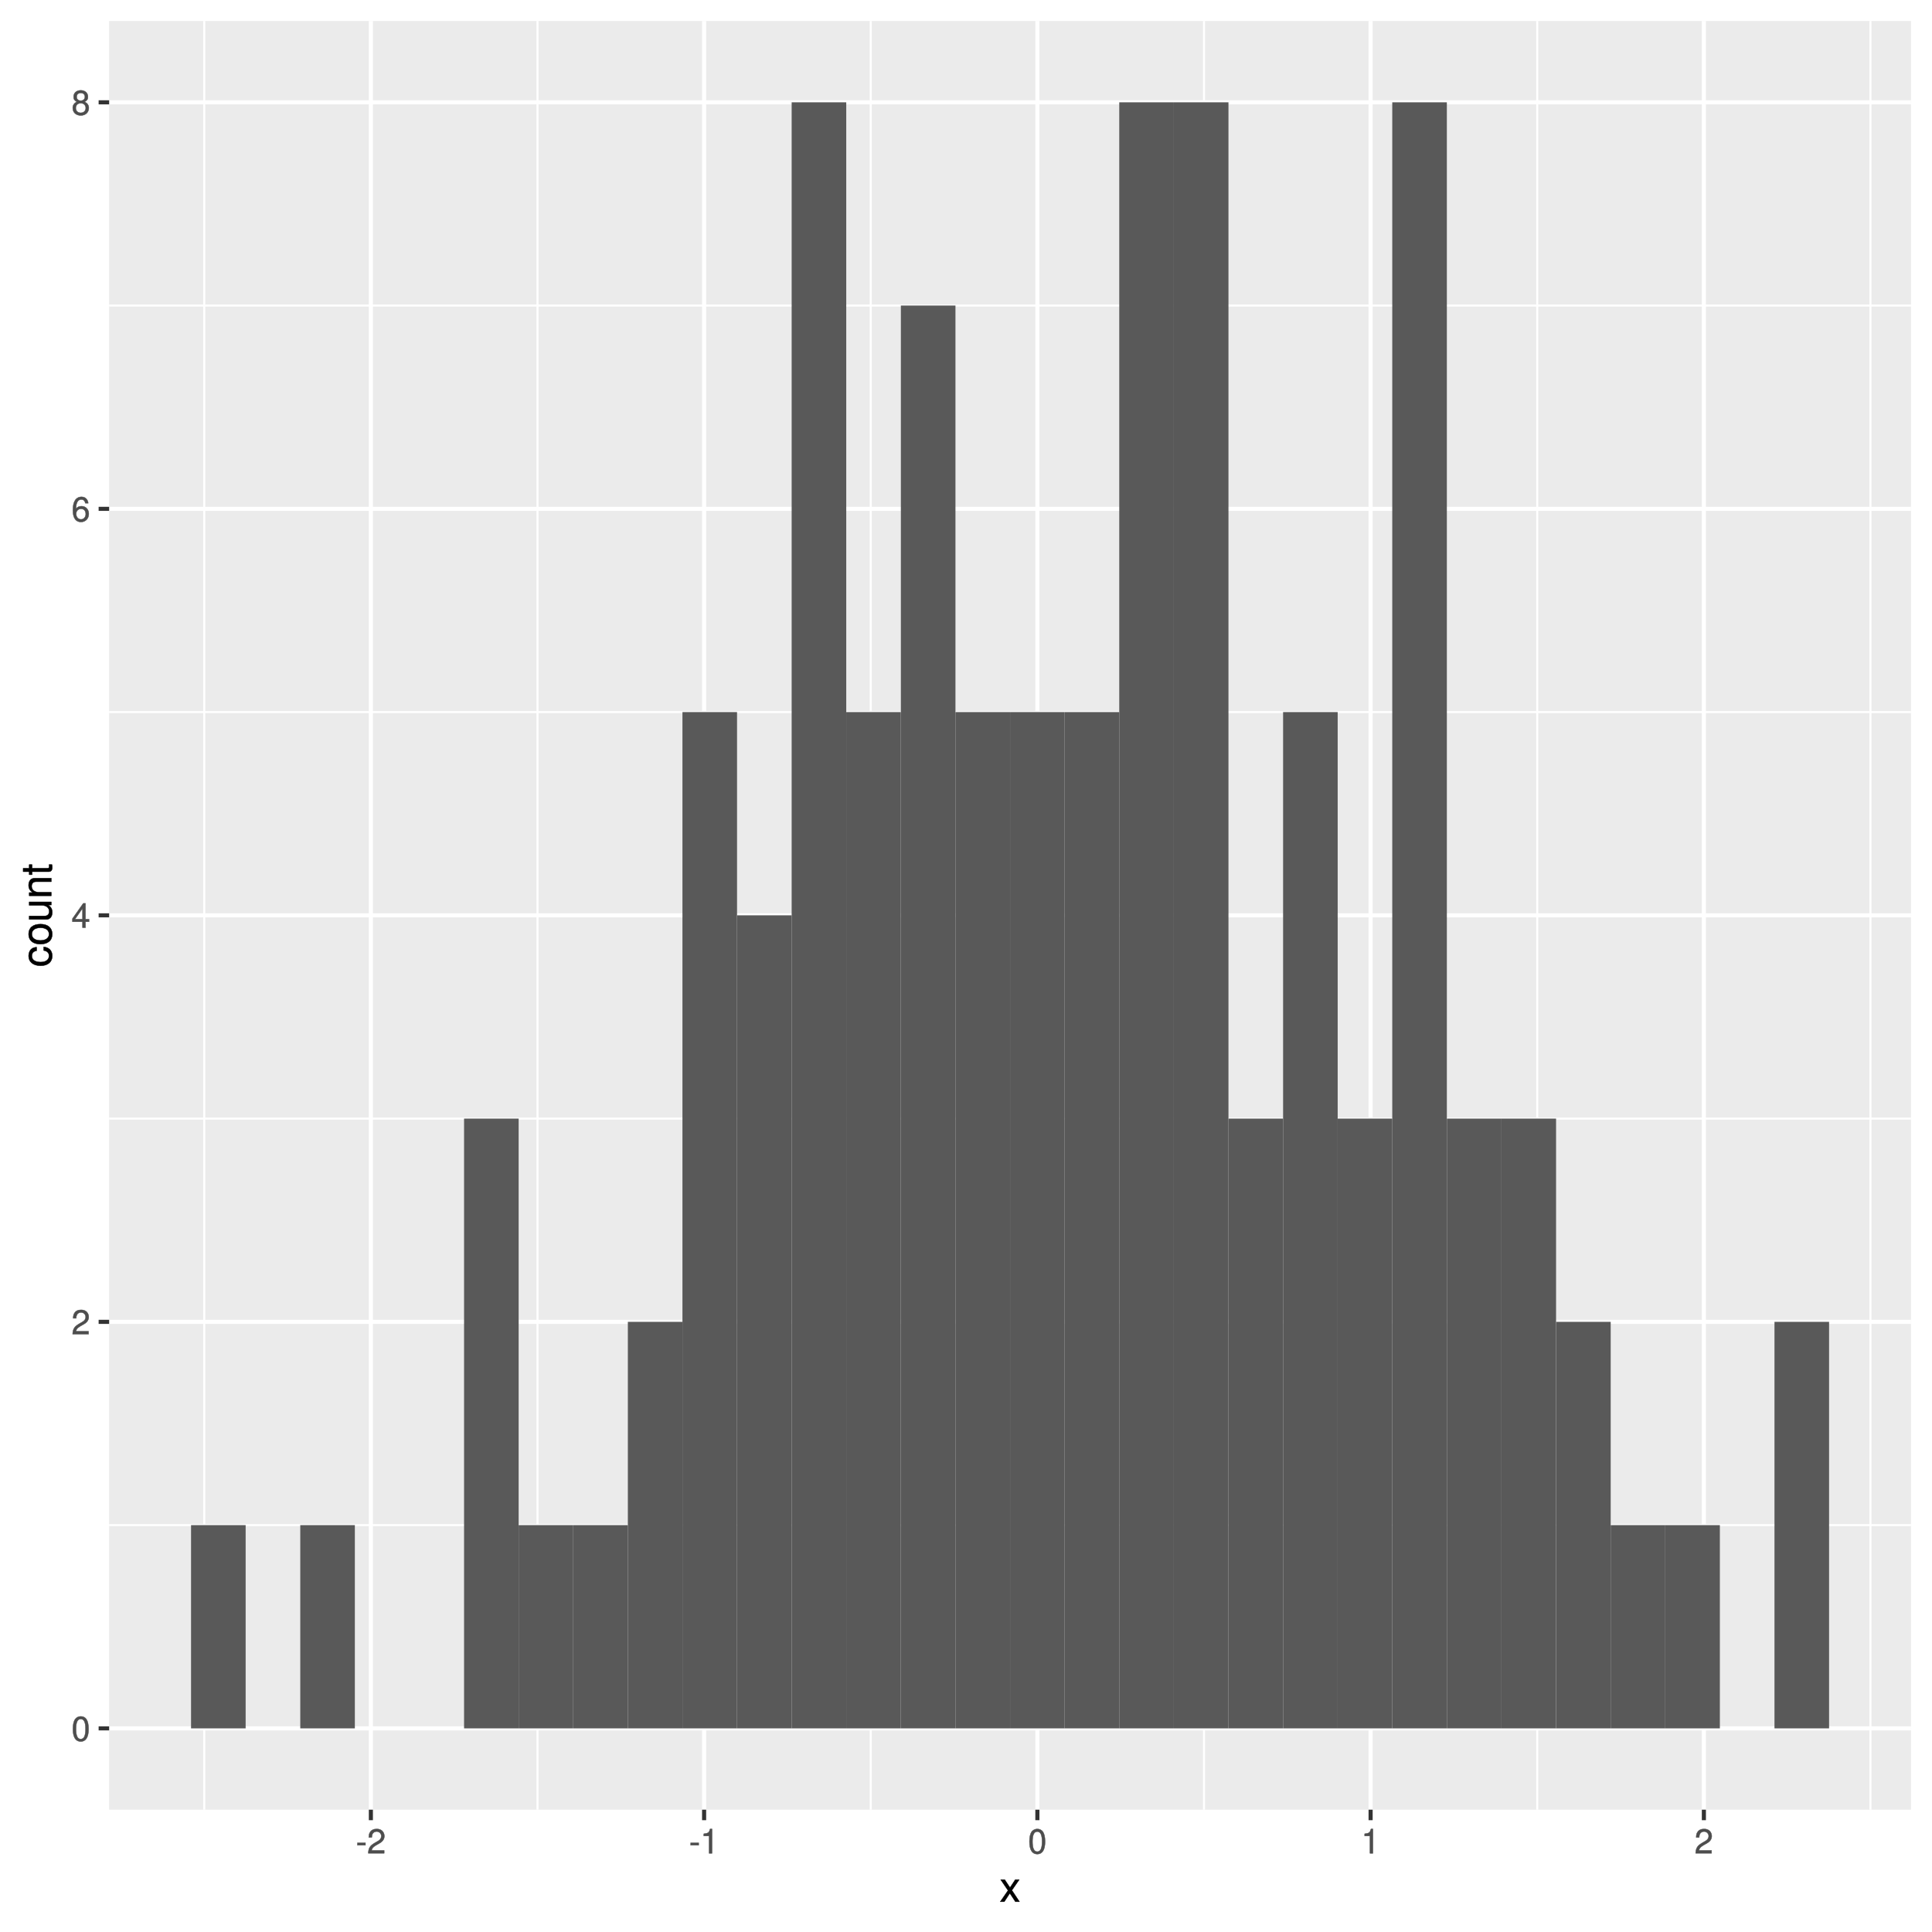
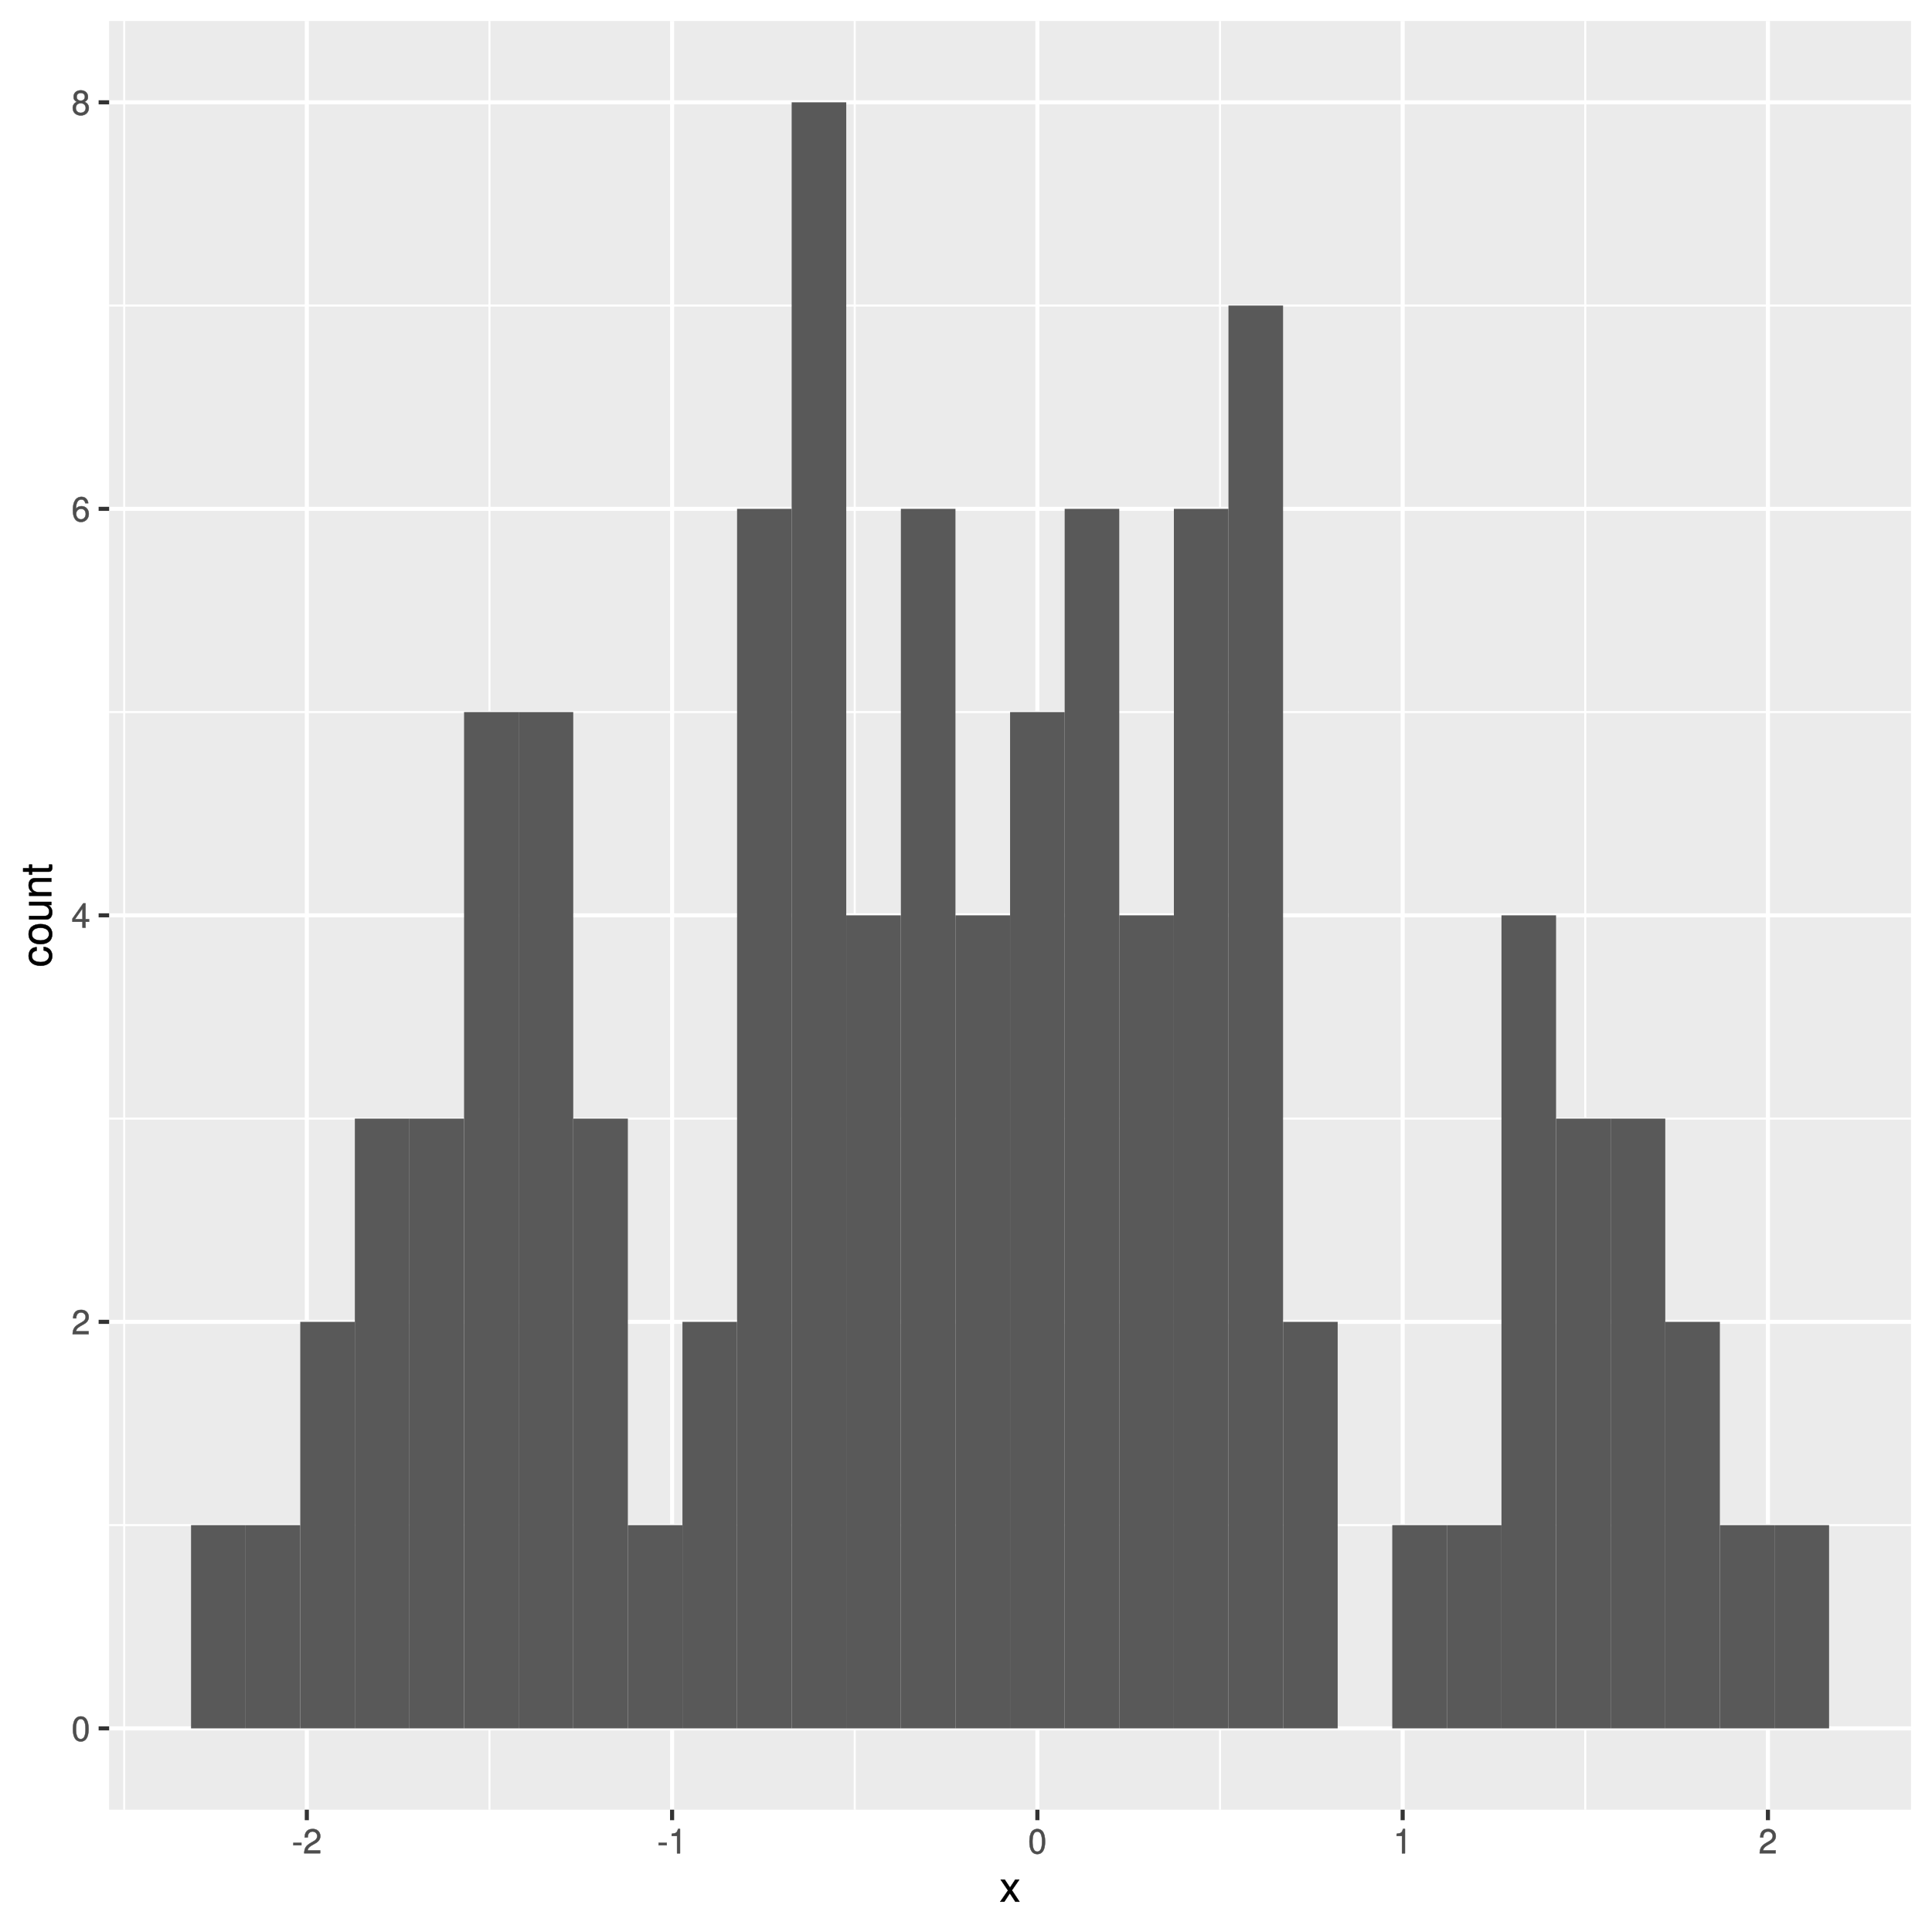
<svg xmlns="http://www.w3.org/2000/svg" width="504px" height="504px" viewBox="0 0 504 504" version="1.1">
  <g transform="translate(0, 504) scale(1, -1)">
    <g id="gridSVG" fill="none" stroke="rgb(0,0,0)" stroke-dasharray="none" stroke-width="0.75" font-size="12" font-family="Helvetica, Arial, FreeSans, Liberation Sans, Nimbus Sans L, sans-serif" opacity="1" stroke-linecap="round" stroke-linejoin="round" stroke-miterlimit="10" stroke-opacity="1" fill-opacity="0" font-weight="normal" font-style="normal">
      <g id="layout.1">
        <g id="layout.2">
          <defs>
            <clipPath id="layout::background.1-9-12-1.1.clipPath">
              <rect x="0" y="0" width="504" height="504" fill="none" stroke="none" />
            </clipPath>
          </defs>
          <g id="layout::background.1-9-12-1.1" clip-path="url(#layout::background.1-9-12-1.1.clipPath)">
            <g id="background.1-9-12-1.1">
              <g id="plot.background..rect.76.1">
                <rect id="plot.background..rect.76.1.1" x="0" y="0" width="504" height="504" transform="" stroke-width="1.07" stroke="rgb(255,255,255)" fill="rgb(255,255,255)" stroke-dasharray="none" stroke-opacity="1" fill-opacity="1" />
              </g>
            </g>
          </g>
          <defs>
            <clipPath id="layout::panel.7-5-7-5.1.clipPath">
              <rect x="28.47" y="31.91" width="470.05" height="466.61" fill="none" stroke="none" />
            </clipPath>
          </defs>
          <g id="layout::panel.7-5-7-5.1" clip-path="url(#layout::panel.7-5-7-5.1.clipPath)">
            <g id="panel.7-5-7-5.1">
              <g id="panel-1.gTree.56.1">
                <g id="grill.gTree.54.1">
                  <g id="panel.background..rect.45.1">
                    <rect id="panel.background..rect.45.1.1" x="28.47" y="31.91" width="470.05" height="466.61" transform="" stroke-width="1.07" stroke="none" fill="rgb(235,235,235)" stroke-dasharray="none" stroke-opacity="0" fill-opacity="1" />
                  </g>
                  <g id="panel.grid.minor.y..polyline.47.1">
                    <polyline id="panel.grid.minor.y..polyline.47.1.1" points="28.47,106.14 498.52,106.14" stroke="rgb(255,255,255)" fill="none" stroke-width="0.53" stroke-dasharray="none" stroke-linecap="butt" stroke-opacity="1" fill-opacity="1" />
                    <polyline id="panel.grid.minor.y..polyline.47.1.2" points="28.47,212.19 498.52,212.19" stroke="rgb(255,255,255)" fill="none" stroke-width="0.53" stroke-dasharray="none" stroke-linecap="butt" stroke-opacity="1" fill-opacity="1" />
                    <polyline id="panel.grid.minor.y..polyline.47.1.3" points="28.47,318.24 498.52,318.24" stroke="rgb(255,255,255)" fill="none" stroke-width="0.53" stroke-dasharray="none" stroke-linecap="butt" stroke-opacity="1" fill-opacity="1" />
                    <polyline id="panel.grid.minor.y..polyline.47.1.4" points="28.47,424.29 498.52,424.29" stroke="rgb(255,255,255)" fill="none" stroke-width="0.53" stroke-dasharray="none" stroke-linecap="butt" stroke-opacity="1" fill-opacity="1" />
                  </g>
                  <g id="panel.grid.minor.x..polyline.49.1">
-                     <polyline id="panel.grid.minor.x..polyline.49.1.1" points="53.28,31.91 53.28,498.52" stroke="rgb(255,255,255)" fill="none" stroke-width="0.53" stroke-dasharray="none" stroke-linecap="butt" stroke-opacity="1" fill-opacity="1" />
-                     <polyline id="panel.grid.minor.x..polyline.49.1.2" points="140.22,31.91 140.22,498.52" stroke="rgb(255,255,255)" fill="none" stroke-width="0.53" stroke-dasharray="none" stroke-linecap="butt" stroke-opacity="1" fill-opacity="1" />
-                     <polyline id="panel.grid.minor.x..polyline.49.1.3" points="227.15,31.91 227.15,498.52" stroke="rgb(255,255,255)" fill="none" stroke-width="0.53" stroke-dasharray="none" stroke-linecap="butt" stroke-opacity="1" fill-opacity="1" />
-                     <polyline id="panel.grid.minor.x..polyline.49.1.4" points="314.09,31.91 314.09,498.52" stroke="rgb(255,255,255)" fill="none" stroke-width="0.53" stroke-dasharray="none" stroke-linecap="butt" stroke-opacity="1" fill-opacity="1" />
-                     <polyline id="panel.grid.minor.x..polyline.49.1.5" points="401.02,31.91 401.02,498.52" stroke="rgb(255,255,255)" fill="none" stroke-width="0.53" stroke-dasharray="none" stroke-linecap="butt" stroke-opacity="1" fill-opacity="1" />
-                     <polyline id="panel.grid.minor.x..polyline.49.1.6" points="487.95,31.91 487.95,498.52" stroke="rgb(255,255,255)" fill="none" stroke-width="0.53" stroke-dasharray="none" stroke-linecap="butt" stroke-opacity="1" fill-opacity="1" />
+                     <polyline id="panel.grid.minor.x..polyline.49.1.1" points="32.4,31.91 32.4,498.52" stroke="rgb(255,255,255)" fill="none" stroke-width="0.53" stroke-dasharray="none" stroke-linecap="butt" stroke-opacity="1" fill-opacity="1" />
+                     <polyline id="panel.grid.minor.x..polyline.49.1.2" points="127.69,31.91 127.69,498.52" stroke="rgb(255,255,255)" fill="none" stroke-width="0.53" stroke-dasharray="none" stroke-linecap="butt" stroke-opacity="1" fill-opacity="1" />
+                     <polyline id="panel.grid.minor.x..polyline.49.1.3" points="222.97,31.91 222.97,498.52" stroke="rgb(255,255,255)" fill="none" stroke-width="0.53" stroke-dasharray="none" stroke-linecap="butt" stroke-opacity="1" fill-opacity="1" />
+                     <polyline id="panel.grid.minor.x..polyline.49.1.4" points="318.26,31.91 318.26,498.52" stroke="rgb(255,255,255)" fill="none" stroke-width="0.53" stroke-dasharray="none" stroke-linecap="butt" stroke-opacity="1" fill-opacity="1" />
+                     <polyline id="panel.grid.minor.x..polyline.49.1.5" points="413.55,31.91 413.55,498.52" stroke="rgb(255,255,255)" fill="none" stroke-width="0.53" stroke-dasharray="none" stroke-linecap="butt" stroke-opacity="1" fill-opacity="1" />
                  </g>
                  <g id="panel.grid.major.y..polyline.51.1">
                    <polyline id="panel.grid.major.y..polyline.51.1.1" points="28.47,53.12 498.52,53.12" stroke="rgb(255,255,255)" fill="none" stroke-width="1.07" stroke-dasharray="none" stroke-linecap="butt" stroke-opacity="1" fill-opacity="1" />
                    <polyline id="panel.grid.major.y..polyline.51.1.2" points="28.47,159.17 498.52,159.17" stroke="rgb(255,255,255)" fill="none" stroke-width="1.07" stroke-dasharray="none" stroke-linecap="butt" stroke-opacity="1" fill-opacity="1" />
                    <polyline id="panel.grid.major.y..polyline.51.1.3" points="28.47,265.22 498.52,265.22" stroke="rgb(255,255,255)" fill="none" stroke-width="1.07" stroke-dasharray="none" stroke-linecap="butt" stroke-opacity="1" fill-opacity="1" />
                    <polyline id="panel.grid.major.y..polyline.51.1.4" points="28.47,371.26 498.52,371.26" stroke="rgb(255,255,255)" fill="none" stroke-width="1.07" stroke-dasharray="none" stroke-linecap="butt" stroke-opacity="1" fill-opacity="1" />
                    <polyline id="panel.grid.major.y..polyline.51.1.5" points="28.47,477.31 498.52,477.31" stroke="rgb(255,255,255)" fill="none" stroke-width="1.07" stroke-dasharray="none" stroke-linecap="butt" stroke-opacity="1" fill-opacity="1" />
                  </g>
                  <g id="panel.grid.major.x..polyline.53.1">
-                     <polyline id="panel.grid.major.x..polyline.53.1.2" points="96.75,31.91 96.75,498.52" stroke="rgb(255,255,255)" fill="none" stroke-width="1.07" stroke-dasharray="none" stroke-linecap="butt" stroke-opacity="1" fill-opacity="1" />
-                     <polyline id="panel.grid.major.x..polyline.53.1.3" points="183.68,31.91 183.68,498.52" stroke="rgb(255,255,255)" fill="none" stroke-width="1.07" stroke-dasharray="none" stroke-linecap="butt" stroke-opacity="1" fill-opacity="1" />
-                     <polyline id="panel.grid.major.x..polyline.53.1.4" points="270.62,31.91 270.62,498.52" stroke="rgb(255,255,255)" fill="none" stroke-width="1.07" stroke-dasharray="none" stroke-linecap="butt" stroke-opacity="1" fill-opacity="1" />
-                     <polyline id="panel.grid.major.x..polyline.53.1.5" points="357.55,31.91 357.55,498.52" stroke="rgb(255,255,255)" fill="none" stroke-width="1.07" stroke-dasharray="none" stroke-linecap="butt" stroke-opacity="1" fill-opacity="1" />
-                     <polyline id="panel.grid.major.x..polyline.53.1.6" points="444.49,31.91 444.49,498.52" stroke="rgb(255,255,255)" fill="none" stroke-width="1.07" stroke-dasharray="none" stroke-linecap="butt" stroke-opacity="1" fill-opacity="1" />
+                     <polyline id="panel.grid.major.x..polyline.53.1.1" points="80.04,31.91 80.04,498.52" stroke="rgb(255,255,255)" fill="none" stroke-width="1.07" stroke-dasharray="none" stroke-linecap="butt" stroke-opacity="1" fill-opacity="1" />
+                     <polyline id="panel.grid.major.x..polyline.53.1.2" points="175.33,31.91 175.33,498.52" stroke="rgb(255,255,255)" fill="none" stroke-width="1.07" stroke-dasharray="none" stroke-linecap="butt" stroke-opacity="1" fill-opacity="1" />
+                     <polyline id="panel.grid.major.x..polyline.53.1.3" points="270.62,31.91 270.62,498.52" stroke="rgb(255,255,255)" fill="none" stroke-width="1.07" stroke-dasharray="none" stroke-linecap="butt" stroke-opacity="1" fill-opacity="1" />
+                     <polyline id="panel.grid.major.x..polyline.53.1.4" points="365.91,31.91 365.91,498.52" stroke="rgb(255,255,255)" fill="none" stroke-width="1.07" stroke-dasharray="none" stroke-linecap="butt" stroke-opacity="1" fill-opacity="1" />
+                     <polyline id="panel.grid.major.x..polyline.53.1.5" points="461.2,31.91 461.2,498.52" stroke="rgb(255,255,255)" fill="none" stroke-width="1.07" stroke-dasharray="none" stroke-linecap="butt" stroke-opacity="1" fill-opacity="1" />
                  </g>
                </g>
                <g id="geom_rect.rect.41.1">
                  <rect id="geom_rect.rect.41.1.1" x="49.84" y="53.12" width="14.24" height="53.02" transform="" stroke="none" fill="rgb(89,89,89)" stroke-width="1.07" stroke-dasharray="none" stroke-linejoin="miter" stroke-linecap="butt" stroke-opacity="0" fill-opacity="1" />
-                   <rect id="geom_rect.rect.41.1.2" x="64.08" y="53.12" width="14.24" height="0" transform="" stroke="none" fill="rgb(89,89,89)" stroke-width="1.07" stroke-dasharray="none" stroke-linejoin="miter" stroke-linecap="butt" stroke-opacity="0" fill-opacity="1" />
-                   <rect id="geom_rect.rect.41.1.3" x="78.33" y="53.12" width="14.24" height="53.02" transform="" stroke="none" fill="rgb(89,89,89)" stroke-width="1.07" stroke-dasharray="none" stroke-linejoin="miter" stroke-linecap="butt" stroke-opacity="0" fill-opacity="1" />
-                   <rect id="geom_rect.rect.41.1.4" x="92.57" y="53.12" width="14.24" height="0" transform="" stroke="none" fill="rgb(89,89,89)" stroke-width="1.07" stroke-dasharray="none" stroke-linejoin="miter" stroke-linecap="butt" stroke-opacity="0" fill-opacity="1" />
-                   <rect id="geom_rect.rect.41.1.5" x="106.81" y="53.12" width="14.24" height="0" transform="" stroke="none" fill="rgb(89,89,89)" stroke-width="1.07" stroke-dasharray="none" stroke-linejoin="miter" stroke-linecap="butt" stroke-opacity="0" fill-opacity="1" />
-                   <rect id="geom_rect.rect.41.1.6" x="121.06" y="53.12" width="14.24" height="159.07" transform="" stroke="none" fill="rgb(89,89,89)" stroke-width="1.07" stroke-dasharray="none" stroke-linejoin="miter" stroke-linecap="butt" stroke-opacity="0" fill-opacity="1" />
-                   <rect id="geom_rect.rect.41.1.7" x="135.3" y="53.12" width="14.24" height="53.02" transform="" stroke="none" fill="rgb(89,89,89)" stroke-width="1.07" stroke-dasharray="none" stroke-linejoin="miter" stroke-linecap="butt" stroke-opacity="0" fill-opacity="1" />
-                   <rect id="geom_rect.rect.41.1.8" x="149.55" y="53.12" width="14.24" height="53.02" transform="" stroke="none" fill="rgb(89,89,89)" stroke-width="1.07" stroke-dasharray="none" stroke-linejoin="miter" stroke-linecap="butt" stroke-opacity="0" fill-opacity="1" />
-                   <rect id="geom_rect.rect.41.1.9" x="163.79" y="53.12" width="14.24" height="106.05" transform="" stroke="none" fill="rgb(89,89,89)" stroke-width="1.07" stroke-dasharray="none" stroke-linejoin="miter" stroke-linecap="butt" stroke-opacity="0" fill-opacity="1" />
-                   <rect id="geom_rect.rect.41.1.10" x="178.03" y="53.12" width="14.24" height="265.12" transform="" stroke="none" fill="rgb(89,89,89)" stroke-width="1.07" stroke-dasharray="none" stroke-linejoin="miter" stroke-linecap="butt" stroke-opacity="0" fill-opacity="1" />
-                   <rect id="geom_rect.rect.41.1.11" x="192.28" y="53.12" width="14.24" height="212.1" transform="" stroke="none" fill="rgb(89,89,89)" stroke-width="1.07" stroke-dasharray="none" stroke-linejoin="miter" stroke-linecap="butt" stroke-opacity="0" fill-opacity="1" />
+                   <rect id="geom_rect.rect.41.1.2" x="64.08" y="53.12" width="14.24" height="53.02" transform="" stroke="none" fill="rgb(89,89,89)" stroke-width="1.07" stroke-dasharray="none" stroke-linejoin="miter" stroke-linecap="butt" stroke-opacity="0" fill-opacity="1" />
+                   <rect id="geom_rect.rect.41.1.3" x="78.33" y="53.12" width="14.24" height="106.05" transform="" stroke="none" fill="rgb(89,89,89)" stroke-width="1.07" stroke-dasharray="none" stroke-linejoin="miter" stroke-linecap="butt" stroke-opacity="0" fill-opacity="1" />
+                   <rect id="geom_rect.rect.41.1.4" x="92.57" y="53.12" width="14.24" height="159.07" transform="" stroke="none" fill="rgb(89,89,89)" stroke-width="1.07" stroke-dasharray="none" stroke-linejoin="miter" stroke-linecap="butt" stroke-opacity="0" fill-opacity="1" />
+                   <rect id="geom_rect.rect.41.1.5" x="106.81" y="53.12" width="14.24" height="159.07" transform="" stroke="none" fill="rgb(89,89,89)" stroke-width="1.07" stroke-dasharray="none" stroke-linejoin="miter" stroke-linecap="butt" stroke-opacity="0" fill-opacity="1" />
+                   <rect id="geom_rect.rect.41.1.6" x="121.06" y="53.12" width="14.24" height="265.12" transform="" stroke="none" fill="rgb(89,89,89)" stroke-width="1.07" stroke-dasharray="none" stroke-linejoin="miter" stroke-linecap="butt" stroke-opacity="0" fill-opacity="1" />
+                   <rect id="geom_rect.rect.41.1.7" x="135.3" y="53.12" width="14.24" height="265.12" transform="" stroke="none" fill="rgb(89,89,89)" stroke-width="1.07" stroke-dasharray="none" stroke-linejoin="miter" stroke-linecap="butt" stroke-opacity="0" fill-opacity="1" />
+                   <rect id="geom_rect.rect.41.1.8" x="149.55" y="53.12" width="14.24" height="159.07" transform="" stroke="none" fill="rgb(89,89,89)" stroke-width="1.07" stroke-dasharray="none" stroke-linejoin="miter" stroke-linecap="butt" stroke-opacity="0" fill-opacity="1" />
+                   <rect id="geom_rect.rect.41.1.9" x="163.79" y="53.12" width="14.24" height="53.02" transform="" stroke="none" fill="rgb(89,89,89)" stroke-width="1.07" stroke-dasharray="none" stroke-linejoin="miter" stroke-linecap="butt" stroke-opacity="0" fill-opacity="1" />
+                   <rect id="geom_rect.rect.41.1.10" x="178.03" y="53.12" width="14.24" height="106.05" transform="" stroke="none" fill="rgb(89,89,89)" stroke-width="1.07" stroke-dasharray="none" stroke-linejoin="miter" stroke-linecap="butt" stroke-opacity="0" fill-opacity="1" />
+                   <rect id="geom_rect.rect.41.1.11" x="192.28" y="53.12" width="14.24" height="318.14" transform="" stroke="none" fill="rgb(89,89,89)" stroke-width="1.07" stroke-dasharray="none" stroke-linejoin="miter" stroke-linecap="butt" stroke-opacity="0" fill-opacity="1" />
                  <rect id="geom_rect.rect.41.1.12" x="206.52" y="53.12" width="14.24" height="424.19" transform="" stroke="none" fill="rgb(89,89,89)" stroke-width="1.07" stroke-dasharray="none" stroke-linejoin="miter" stroke-linecap="butt" stroke-opacity="0" fill-opacity="1" />
-                   <rect id="geom_rect.rect.41.1.13" x="220.76" y="53.12" width="14.24" height="265.12" transform="" stroke="none" fill="rgb(89,89,89)" stroke-width="1.07" stroke-dasharray="none" stroke-linejoin="miter" stroke-linecap="butt" stroke-opacity="0" fill-opacity="1" />
-                   <rect id="geom_rect.rect.41.1.14" x="235.01" y="53.12" width="14.24" height="371.17" transform="" stroke="none" fill="rgb(89,89,89)" stroke-width="1.07" stroke-dasharray="none" stroke-linejoin="miter" stroke-linecap="butt" stroke-opacity="0" fill-opacity="1" />
-                   <rect id="geom_rect.rect.41.1.15" x="249.25" y="53.12" width="14.24" height="265.12" transform="" stroke="none" fill="rgb(89,89,89)" stroke-width="1.07" stroke-dasharray="none" stroke-linejoin="miter" stroke-linecap="butt" stroke-opacity="0" fill-opacity="1" />
+                   <rect id="geom_rect.rect.41.1.13" x="220.76" y="53.12" width="14.24" height="212.1" transform="" stroke="none" fill="rgb(89,89,89)" stroke-width="1.07" stroke-dasharray="none" stroke-linejoin="miter" stroke-linecap="butt" stroke-opacity="0" fill-opacity="1" />
+                   <rect id="geom_rect.rect.41.1.14" x="235.01" y="53.12" width="14.24" height="318.14" transform="" stroke="none" fill="rgb(89,89,89)" stroke-width="1.07" stroke-dasharray="none" stroke-linejoin="miter" stroke-linecap="butt" stroke-opacity="0" fill-opacity="1" />
+                   <rect id="geom_rect.rect.41.1.15" x="249.25" y="53.12" width="14.24" height="212.1" transform="" stroke="none" fill="rgb(89,89,89)" stroke-width="1.07" stroke-dasharray="none" stroke-linejoin="miter" stroke-linecap="butt" stroke-opacity="0" fill-opacity="1" />
                  <rect id="geom_rect.rect.41.1.16" x="263.5" y="53.12" width="14.24" height="265.12" transform="" stroke="none" fill="rgb(89,89,89)" stroke-width="1.07" stroke-dasharray="none" stroke-linejoin="miter" stroke-linecap="butt" stroke-opacity="0" fill-opacity="1" />
-                   <rect id="geom_rect.rect.41.1.17" x="277.74" y="53.12" width="14.24" height="265.12" transform="" stroke="none" fill="rgb(89,89,89)" stroke-width="1.07" stroke-dasharray="none" stroke-linejoin="miter" stroke-linecap="butt" stroke-opacity="0" fill-opacity="1" />
-                   <rect id="geom_rect.rect.41.1.18" x="291.98" y="53.12" width="14.24" height="424.19" transform="" stroke="none" fill="rgb(89,89,89)" stroke-width="1.07" stroke-dasharray="none" stroke-linejoin="miter" stroke-linecap="butt" stroke-opacity="0" fill-opacity="1" />
-                   <rect id="geom_rect.rect.41.1.19" x="306.23" y="53.12" width="14.24" height="424.19" transform="" stroke="none" fill="rgb(89,89,89)" stroke-width="1.07" stroke-dasharray="none" stroke-linejoin="miter" stroke-linecap="butt" stroke-opacity="0" fill-opacity="1" />
-                   <rect id="geom_rect.rect.41.1.20" x="320.47" y="53.12" width="14.24" height="159.07" transform="" stroke="none" fill="rgb(89,89,89)" stroke-width="1.07" stroke-dasharray="none" stroke-linejoin="miter" stroke-linecap="butt" stroke-opacity="0" fill-opacity="1" />
-                   <rect id="geom_rect.rect.41.1.21" x="334.72" y="53.12" width="14.24" height="265.12" transform="" stroke="none" fill="rgb(89,89,89)" stroke-width="1.07" stroke-dasharray="none" stroke-linejoin="miter" stroke-linecap="butt" stroke-opacity="0" fill-opacity="1" />
-                   <rect id="geom_rect.rect.41.1.22" x="348.96" y="53.12" width="14.24" height="159.07" transform="" stroke="none" fill="rgb(89,89,89)" stroke-width="1.07" stroke-dasharray="none" stroke-linejoin="miter" stroke-linecap="butt" stroke-opacity="0" fill-opacity="1" />
-                   <rect id="geom_rect.rect.41.1.23" x="363.2" y="53.12" width="14.24" height="424.19" transform="" stroke="none" fill="rgb(89,89,89)" stroke-width="1.07" stroke-dasharray="none" stroke-linejoin="miter" stroke-linecap="butt" stroke-opacity="0" fill-opacity="1" />
-                   <rect id="geom_rect.rect.41.1.24" x="377.45" y="53.12" width="14.24" height="159.07" transform="" stroke="none" fill="rgb(89,89,89)" stroke-width="1.07" stroke-dasharray="none" stroke-linejoin="miter" stroke-linecap="butt" stroke-opacity="0" fill-opacity="1" />
-                   <rect id="geom_rect.rect.41.1.25" x="391.69" y="53.12" width="14.24" height="159.07" transform="" stroke="none" fill="rgb(89,89,89)" stroke-width="1.07" stroke-dasharray="none" stroke-linejoin="miter" stroke-linecap="butt" stroke-opacity="0" fill-opacity="1" />
-                   <rect id="geom_rect.rect.41.1.26" x="405.94" y="53.12" width="14.24" height="106.05" transform="" stroke="none" fill="rgb(89,89,89)" stroke-width="1.07" stroke-dasharray="none" stroke-linejoin="miter" stroke-linecap="butt" stroke-opacity="0" fill-opacity="1" />
-                   <rect id="geom_rect.rect.41.1.27" x="420.18" y="53.12" width="14.24" height="53.02" transform="" stroke="none" fill="rgb(89,89,89)" stroke-width="1.07" stroke-dasharray="none" stroke-linejoin="miter" stroke-linecap="butt" stroke-opacity="0" fill-opacity="1" />
-                   <rect id="geom_rect.rect.41.1.28" x="434.42" y="53.12" width="14.24" height="53.02" transform="" stroke="none" fill="rgb(89,89,89)" stroke-width="1.07" stroke-dasharray="none" stroke-linejoin="miter" stroke-linecap="butt" stroke-opacity="0" fill-opacity="1" />
-                   <rect id="geom_rect.rect.41.1.29" x="448.67" y="53.12" width="14.24" height="0" transform="" stroke="none" fill="rgb(89,89,89)" stroke-width="1.07" stroke-dasharray="none" stroke-linejoin="miter" stroke-linecap="butt" stroke-opacity="0" fill-opacity="1" />
-                   <rect id="geom_rect.rect.41.1.30" x="462.91" y="53.12" width="14.24" height="106.05" transform="" stroke="none" fill="rgb(89,89,89)" stroke-width="1.07" stroke-dasharray="none" stroke-linejoin="miter" stroke-linecap="butt" stroke-opacity="0" fill-opacity="1" />
+                   <rect id="geom_rect.rect.41.1.17" x="277.74" y="53.12" width="14.24" height="318.14" transform="" stroke="none" fill="rgb(89,89,89)" stroke-width="1.07" stroke-dasharray="none" stroke-linejoin="miter" stroke-linecap="butt" stroke-opacity="0" fill-opacity="1" />
+                   <rect id="geom_rect.rect.41.1.18" x="291.98" y="53.12" width="14.24" height="212.1" transform="" stroke="none" fill="rgb(89,89,89)" stroke-width="1.07" stroke-dasharray="none" stroke-linejoin="miter" stroke-linecap="butt" stroke-opacity="0" fill-opacity="1" />
+                   <rect id="geom_rect.rect.41.1.19" x="306.23" y="53.12" width="14.24" height="318.14" transform="" stroke="none" fill="rgb(89,89,89)" stroke-width="1.07" stroke-dasharray="none" stroke-linejoin="miter" stroke-linecap="butt" stroke-opacity="0" fill-opacity="1" />
+                   <rect id="geom_rect.rect.41.1.20" x="320.47" y="53.12" width="14.24" height="371.17" transform="" stroke="none" fill="rgb(89,89,89)" stroke-width="1.07" stroke-dasharray="none" stroke-linejoin="miter" stroke-linecap="butt" stroke-opacity="0" fill-opacity="1" />
+                   <rect id="geom_rect.rect.41.1.21" x="334.72" y="53.12" width="14.24" height="106.05" transform="" stroke="none" fill="rgb(89,89,89)" stroke-width="1.07" stroke-dasharray="none" stroke-linejoin="miter" stroke-linecap="butt" stroke-opacity="0" fill-opacity="1" />
+                   <rect id="geom_rect.rect.41.1.22" x="348.96" y="53.12" width="14.24" height="0" transform="" stroke="none" fill="rgb(89,89,89)" stroke-width="1.07" stroke-dasharray="none" stroke-linejoin="miter" stroke-linecap="butt" stroke-opacity="0" fill-opacity="1" />
+                   <rect id="geom_rect.rect.41.1.23" x="363.2" y="53.12" width="14.24" height="53.02" transform="" stroke="none" fill="rgb(89,89,89)" stroke-width="1.07" stroke-dasharray="none" stroke-linejoin="miter" stroke-linecap="butt" stroke-opacity="0" fill-opacity="1" />
+                   <rect id="geom_rect.rect.41.1.24" x="377.45" y="53.12" width="14.24" height="53.02" transform="" stroke="none" fill="rgb(89,89,89)" stroke-width="1.07" stroke-dasharray="none" stroke-linejoin="miter" stroke-linecap="butt" stroke-opacity="0" fill-opacity="1" />
+                   <rect id="geom_rect.rect.41.1.25" x="391.69" y="53.12" width="14.24" height="212.1" transform="" stroke="none" fill="rgb(89,89,89)" stroke-width="1.07" stroke-dasharray="none" stroke-linejoin="miter" stroke-linecap="butt" stroke-opacity="0" fill-opacity="1" />
+                   <rect id="geom_rect.rect.41.1.26" x="405.94" y="53.12" width="14.24" height="159.07" transform="" stroke="none" fill="rgb(89,89,89)" stroke-width="1.07" stroke-dasharray="none" stroke-linejoin="miter" stroke-linecap="butt" stroke-opacity="0" fill-opacity="1" />
+                   <rect id="geom_rect.rect.41.1.27" x="420.18" y="53.12" width="14.24" height="159.07" transform="" stroke="none" fill="rgb(89,89,89)" stroke-width="1.07" stroke-dasharray="none" stroke-linejoin="miter" stroke-linecap="butt" stroke-opacity="0" fill-opacity="1" />
+                   <rect id="geom_rect.rect.41.1.28" x="434.42" y="53.12" width="14.24" height="106.05" transform="" stroke="none" fill="rgb(89,89,89)" stroke-width="1.07" stroke-dasharray="none" stroke-linejoin="miter" stroke-linecap="butt" stroke-opacity="0" fill-opacity="1" />
+                   <rect id="geom_rect.rect.41.1.29" x="448.67" y="53.12" width="14.24" height="53.02" transform="" stroke="none" fill="rgb(89,89,89)" stroke-width="1.07" stroke-dasharray="none" stroke-linejoin="miter" stroke-linecap="butt" stroke-opacity="0" fill-opacity="1" />
+                   <rect id="geom_rect.rect.41.1.30" x="462.91" y="53.12" width="14.24" height="53.02" transform="" stroke="none" fill="rgb(89,89,89)" stroke-width="1.07" stroke-dasharray="none" stroke-linejoin="miter" stroke-linecap="butt" stroke-opacity="0" fill-opacity="1" />
                </g>
              </g>
            </g>
          </g>
          <g id="layout::spacer.8-6-8-6.1">
            <g id="spacer.8-6-8-6.1" />
          </g>
          <g id="layout::spacer.8-4-8-4.1">
            <g id="spacer.8-4-8-4.1" />
          </g>
          <g id="layout::spacer.6-6-6-6.1">
            <g id="spacer.6-6-6-6.1" />
          </g>
          <g id="layout::spacer.6-4-6-4.1">
            <g id="spacer.6-4-6-4.1" />
          </g>
          <g id="layout::axis-t.6-5-6-5.1">
            <g id="axis-t.6-5-6-5.1" />
          </g>
          <g id="layout::axis-l.7-4-7-4.1">
            <g id="axis-l.7-4-7-4.1">
              <g id="layout::axis-l.7-4-7-4::GRID.VP.16.1">
                <g id="GRID.absoluteGrob.64.1">
                  <g id="layout::axis-l.7-4-7-4::GRID.VP.16::axis.1">
                    <g id="axis.1">
                      <g id="layout::axis-l.7-4-7-4::GRID.VP.16::axis::axis.1-1-1-1.1">
                        <g id="axis.1-1-1-1.1">
                          <g id="layout::axis-l.7-4-7-4::GRID.VP.16::axis::axis.1-1-1-1::GRID.VP.14.1" font-size="8.8" stroke="rgb(77,77,77)" font-family="Helvetica, Arial, FreeSans, Liberation Sans, Nimbus Sans L, sans-serif" stroke-opacity="1" font-weight="normal" font-style="normal">
                            <g id="layout::axis-l.7-4-7-4::GRID.VP.16::axis::axis.1-1-1-1::GRID.VP.14::GRID.VP.15.1">
                              <g id="GRID.titleGrob.62.1">
                                <g id="GRID.text.61.1">
                                  <g id="GRID.text.61.1.1" transform="translate(23.54, 53.12)" stroke-width="0.1">
                                    <g id="GRID.text.61.1.1.scale" transform="scale(1, -1)">
                                      <text x="0" y="0" id="GRID.text.61.1.1.text" text-anchor="end" font-size="8.8" stroke="rgb(77,77,77)" font-family="Helvetica, Arial, FreeSans, Liberation Sans, Nimbus Sans L, sans-serif" fill="rgb(77,77,77)" stroke-opacity="1" fill-opacity="1" font-weight="normal" font-style="normal">
                                        <tspan id="GRID.text.61.1.1.tspan.1" dy="3.23" x="0">0</tspan>
                                      </text>
                                    </g>
                                  </g>
                                  <g id="GRID.text.61.1.2" transform="translate(23.54, 159.17)" stroke-width="0.1">
                                    <g id="GRID.text.61.1.2.scale" transform="scale(1, -1)">
                                      <text x="0" y="0" id="GRID.text.61.1.2.text" text-anchor="end" font-size="8.8" stroke="rgb(77,77,77)" font-family="Helvetica, Arial, FreeSans, Liberation Sans, Nimbus Sans L, sans-serif" fill="rgb(77,77,77)" stroke-opacity="1" fill-opacity="1" font-weight="normal" font-style="normal">
                                        <tspan id="GRID.text.61.1.2.tspan.1" dy="3.23" x="0">2</tspan>
                                      </text>
                                    </g>
                                  </g>
                                  <g id="GRID.text.61.1.3" transform="translate(23.54, 265.22)" stroke-width="0.1">
                                    <g id="GRID.text.61.1.3.scale" transform="scale(1, -1)">
                                      <text x="0" y="0" id="GRID.text.61.1.3.text" text-anchor="end" font-size="8.8" stroke="rgb(77,77,77)" font-family="Helvetica, Arial, FreeSans, Liberation Sans, Nimbus Sans L, sans-serif" fill="rgb(77,77,77)" stroke-opacity="1" fill-opacity="1" font-weight="normal" font-style="normal">
                                        <tspan id="GRID.text.61.1.3.tspan.1" dy="3.23" x="0">4</tspan>
                                      </text>
                                    </g>
                                  </g>
                                  <g id="GRID.text.61.1.4" transform="translate(23.54, 371.26)" stroke-width="0.1">
                                    <g id="GRID.text.61.1.4.scale" transform="scale(1, -1)">
                                      <text x="0" y="0" id="GRID.text.61.1.4.text" text-anchor="end" font-size="8.8" stroke="rgb(77,77,77)" font-family="Helvetica, Arial, FreeSans, Liberation Sans, Nimbus Sans L, sans-serif" fill="rgb(77,77,77)" stroke-opacity="1" fill-opacity="1" font-weight="normal" font-style="normal">
                                        <tspan id="GRID.text.61.1.4.tspan.1" dy="3.23" x="0">6</tspan>
                                      </text>
                                    </g>
                                  </g>
                                  <g id="GRID.text.61.1.5" transform="translate(23.54, 477.31)" stroke-width="0.1">
                                    <g id="GRID.text.61.1.5.scale" transform="scale(1, -1)">
                                      <text x="0" y="0" id="GRID.text.61.1.5.text" text-anchor="end" font-size="8.8" stroke="rgb(77,77,77)" font-family="Helvetica, Arial, FreeSans, Liberation Sans, Nimbus Sans L, sans-serif" fill="rgb(77,77,77)" stroke-opacity="1" fill-opacity="1" font-weight="normal" font-style="normal">
                                        <tspan id="GRID.text.61.1.5.tspan.1" dy="3.23" x="0">8</tspan>
                                      </text>
                                    </g>
                                  </g>
                                </g>
                              </g>
                            </g>
                          </g>
                        </g>
                      </g>
                      <g id="layout::axis-l.7-4-7-4::GRID.VP.16::axis::axis.1-2-1-2.1">
                        <g id="axis.1-2-1-2.1">
                          <g id="GRID.polyline.63.1">
                            <polyline id="GRID.polyline.63.1.1" points="25.73,53.12 28.47,53.12" stroke="rgb(51,51,51)" fill="none" stroke-width="1.07" stroke-dasharray="none" stroke-linecap="butt" stroke-opacity="1" fill-opacity="1" />
                            <polyline id="GRID.polyline.63.1.2" points="25.73,159.17 28.47,159.17" stroke="rgb(51,51,51)" fill="none" stroke-width="1.07" stroke-dasharray="none" stroke-linecap="butt" stroke-opacity="1" fill-opacity="1" />
                            <polyline id="GRID.polyline.63.1.3" points="25.73,265.22 28.47,265.22" stroke="rgb(51,51,51)" fill="none" stroke-width="1.07" stroke-dasharray="none" stroke-linecap="butt" stroke-opacity="1" fill-opacity="1" />
                            <polyline id="GRID.polyline.63.1.4" points="25.73,371.26 28.47,371.26" stroke="rgb(51,51,51)" fill="none" stroke-width="1.07" stroke-dasharray="none" stroke-linecap="butt" stroke-opacity="1" fill-opacity="1" />
                            <polyline id="GRID.polyline.63.1.5" points="25.73,477.31 28.47,477.31" stroke="rgb(51,51,51)" fill="none" stroke-width="1.07" stroke-dasharray="none" stroke-linecap="butt" stroke-opacity="1" fill-opacity="1" />
                          </g>
                        </g>
                      </g>
                    </g>
                  </g>
                </g>
              </g>
            </g>
          </g>
          <g id="layout::axis-r.7-6-7-6.1">
            <g id="axis-r.7-6-7-6.1" />
          </g>
          <g id="layout::axis-b.8-5-8-5.1">
            <g id="axis-b.8-5-8-5.1">
              <g id="layout::axis-b.8-5-8-5::GRID.VP.13.1">
                <g id="GRID.absoluteGrob.60.1">
                  <g id="layout::axis-b.8-5-8-5::GRID.VP.13::axis.1">
                    <g id="axis.2">
                      <g id="layout::axis-b.8-5-8-5::GRID.VP.13::axis::axis.1-1-1-1.1">
                        <g id="axis.1-1-1-1.2">
                          <g id="GRID.polyline.59.1">
-                             <polyline id="GRID.polyline.59.1.1" points="96.75,29.17 96.75,31.91" stroke="rgb(51,51,51)" fill="none" stroke-width="1.07" stroke-dasharray="none" stroke-linecap="butt" stroke-opacity="1" fill-opacity="1" />
-                             <polyline id="GRID.polyline.59.1.2" points="183.68,29.17 183.68,31.91" stroke="rgb(51,51,51)" fill="none" stroke-width="1.07" stroke-dasharray="none" stroke-linecap="butt" stroke-opacity="1" fill-opacity="1" />
+                             <polyline id="GRID.polyline.59.1.1" points="80.04,29.17 80.04,31.91" stroke="rgb(51,51,51)" fill="none" stroke-width="1.07" stroke-dasharray="none" stroke-linecap="butt" stroke-opacity="1" fill-opacity="1" />
+                             <polyline id="GRID.polyline.59.1.2" points="175.33,29.17 175.33,31.91" stroke="rgb(51,51,51)" fill="none" stroke-width="1.07" stroke-dasharray="none" stroke-linecap="butt" stroke-opacity="1" fill-opacity="1" />
                            <polyline id="GRID.polyline.59.1.3" points="270.62,29.17 270.62,31.91" stroke="rgb(51,51,51)" fill="none" stroke-width="1.07" stroke-dasharray="none" stroke-linecap="butt" stroke-opacity="1" fill-opacity="1" />
-                             <polyline id="GRID.polyline.59.1.4" points="357.55,29.17 357.55,31.91" stroke="rgb(51,51,51)" fill="none" stroke-width="1.07" stroke-dasharray="none" stroke-linecap="butt" stroke-opacity="1" fill-opacity="1" />
-                             <polyline id="GRID.polyline.59.1.5" points="444.49,29.17 444.49,31.91" stroke="rgb(51,51,51)" fill="none" stroke-width="1.07" stroke-dasharray="none" stroke-linecap="butt" stroke-opacity="1" fill-opacity="1" />
+                             <polyline id="GRID.polyline.59.1.4" points="365.91,29.17 365.91,31.91" stroke="rgb(51,51,51)" fill="none" stroke-width="1.07" stroke-dasharray="none" stroke-linecap="butt" stroke-opacity="1" fill-opacity="1" />
+                             <polyline id="GRID.polyline.59.1.5" points="461.2,29.17 461.2,31.91" stroke="rgb(51,51,51)" fill="none" stroke-width="1.07" stroke-dasharray="none" stroke-linecap="butt" stroke-opacity="1" fill-opacity="1" />
                          </g>
                        </g>
                      </g>
                      <g id="layout::axis-b.8-5-8-5::GRID.VP.13::axis::axis.2-1-2-1.1">
                        <g id="axis.2-1-2-1.1">
                          <g id="layout::axis-b.8-5-8-5::GRID.VP.13::axis::axis.2-1-2-1::GRID.VP.11.1" font-size="8.8" stroke="rgb(77,77,77)" font-family="Helvetica, Arial, FreeSans, Liberation Sans, Nimbus Sans L, sans-serif" stroke-opacity="1" font-weight="normal" font-style="normal">
                            <g id="layout::axis-b.8-5-8-5::GRID.VP.13::axis::axis.2-1-2-1::GRID.VP.11::GRID.VP.12.1">
                              <g id="GRID.titleGrob.58.1">
                                <g id="GRID.text.57.1">
-                                   <g id="GRID.text.57.1.1" transform="translate(96.75, 26.98)" stroke-width="0.1">
+                                   <g id="GRID.text.57.1.1" transform="translate(80.04, 26.98)" stroke-width="0.1">
                                    <g id="GRID.text.57.1.1.scale" transform="scale(1, -1)">
                                      <text x="0" y="0" id="GRID.text.57.1.1.text" text-anchor="middle" font-size="8.8" stroke="rgb(77,77,77)" font-family="Helvetica, Arial, FreeSans, Liberation Sans, Nimbus Sans L, sans-serif" fill="rgb(77,77,77)" stroke-opacity="1" fill-opacity="1" font-weight="normal" font-style="normal">
                                        <tspan id="GRID.text.57.1.1.tspan.1" dy="6.46" x="0">-2</tspan>
                                      </text>
                                    </g>
                                  </g>
-                                   <g id="GRID.text.57.1.2" transform="translate(183.68, 26.98)" stroke-width="0.1">
+                                   <g id="GRID.text.57.1.2" transform="translate(175.33, 26.98)" stroke-width="0.1">
                                    <g id="GRID.text.57.1.2.scale" transform="scale(1, -1)">
                                      <text x="0" y="0" id="GRID.text.57.1.2.text" text-anchor="middle" font-size="8.8" stroke="rgb(77,77,77)" font-family="Helvetica, Arial, FreeSans, Liberation Sans, Nimbus Sans L, sans-serif" fill="rgb(77,77,77)" stroke-opacity="1" fill-opacity="1" font-weight="normal" font-style="normal">
                                        <tspan id="GRID.text.57.1.2.tspan.1" dy="6.46" x="0">-1</tspan>
                                      </text>
                                    </g>
                                  </g>
                                  <g id="GRID.text.57.1.3" transform="translate(270.62, 26.98)" stroke-width="0.1">
                                    <g id="GRID.text.57.1.3.scale" transform="scale(1, -1)">
                                      <text x="0" y="0" id="GRID.text.57.1.3.text" text-anchor="middle" font-size="8.8" stroke="rgb(77,77,77)" font-family="Helvetica, Arial, FreeSans, Liberation Sans, Nimbus Sans L, sans-serif" fill="rgb(77,77,77)" stroke-opacity="1" fill-opacity="1" font-weight="normal" font-style="normal">
                                        <tspan id="GRID.text.57.1.3.tspan.1" dy="6.46" x="0">0</tspan>
                                      </text>
                                    </g>
                                  </g>
-                                   <g id="GRID.text.57.1.4" transform="translate(357.55, 26.98)" stroke-width="0.1">
+                                   <g id="GRID.text.57.1.4" transform="translate(365.91, 26.98)" stroke-width="0.1">
                                    <g id="GRID.text.57.1.4.scale" transform="scale(1, -1)">
                                      <text x="0" y="0" id="GRID.text.57.1.4.text" text-anchor="middle" font-size="8.8" stroke="rgb(77,77,77)" font-family="Helvetica, Arial, FreeSans, Liberation Sans, Nimbus Sans L, sans-serif" fill="rgb(77,77,77)" stroke-opacity="1" fill-opacity="1" font-weight="normal" font-style="normal">
                                        <tspan id="GRID.text.57.1.4.tspan.1" dy="6.46" x="0">1</tspan>
                                      </text>
                                    </g>
                                  </g>
-                                   <g id="GRID.text.57.1.5" transform="translate(444.49, 26.98)" stroke-width="0.1">
+                                   <g id="GRID.text.57.1.5" transform="translate(461.2, 26.98)" stroke-width="0.1">
                                    <g id="GRID.text.57.1.5.scale" transform="scale(1, -1)">
                                      <text x="0" y="0" id="GRID.text.57.1.5.text" text-anchor="middle" font-size="8.8" stroke="rgb(77,77,77)" font-family="Helvetica, Arial, FreeSans, Liberation Sans, Nimbus Sans L, sans-serif" fill="rgb(77,77,77)" stroke-opacity="1" fill-opacity="1" font-weight="normal" font-style="normal">
                                        <tspan id="GRID.text.57.1.5.tspan.1" dy="6.46" x="0">2</tspan>
                                      </text>
                                    </g>
                                  </g>
                                </g>
                              </g>
                            </g>
                          </g>
                        </g>
                      </g>
                    </g>
                  </g>
                </g>
              </g>
            </g>
          </g>
          <g id="layout::xlab-t.5-5-5-5.1">
            <g id="xlab-t.5-5-5-5.1" />
          </g>
          <g id="layout::xlab-b.9-5-9-5.1">
            <g id="xlab-b.9-5-9-5.1">
              <g id="layout::xlab-b.9-5-9-5::GRID.VP.17.1" font-size="11" stroke="rgb(0,0,0)" font-family="Helvetica, Arial, FreeSans, Liberation Sans, Nimbus Sans L, sans-serif" stroke-opacity="1" font-weight="normal" font-style="normal">
                <g id="layout::xlab-b.9-5-9-5::GRID.VP.17::GRID.VP.18.1">
                  <g id="axis.title.x.bottom..titleGrob.67.1">
                    <g id="GRID.text.65.1">
                      <g id="GRID.text.65.1.1" transform="translate(263.5, 15.8)" stroke-width="0.1">
                        <g id="GRID.text.65.1.1.scale" transform="scale(1, -1)">
                          <text x="0" y="0" id="GRID.text.65.1.1.text" text-anchor="middle" font-size="11" stroke="rgb(0,0,0)" font-family="Helvetica, Arial, FreeSans, Liberation Sans, Nimbus Sans L, sans-serif" fill="rgb(0,0,0)" stroke-opacity="1" fill-opacity="1" font-weight="normal" font-style="normal">
                            <tspan id="GRID.text.65.1.1.tspan.1" dy="7.9" x="0">x</tspan>
                          </text>
                        </g>
                      </g>
                    </g>
                  </g>
                </g>
              </g>
            </g>
          </g>
          <g id="layout::ylab-l.7-3-7-3.1">
            <g id="ylab-l.7-3-7-3.1">
              <g id="layout::ylab-l.7-3-7-3::GRID.VP.19.1" font-size="11" stroke="rgb(0,0,0)" font-family="Helvetica, Arial, FreeSans, Liberation Sans, Nimbus Sans L, sans-serif" stroke-opacity="1" font-weight="normal" font-style="normal">
                <g id="layout::ylab-l.7-3-7-3::GRID.VP.19::GRID.VP.20.1">
                  <g id="axis.title.y.left..titleGrob.70.1">
                    <g id="GRID.text.68.1">
                      <g id="GRID.text.68.1.1" transform="translate(5.48, 265.22)" stroke-width="0.1">
                        <g id="GRID.text.68.1.1.scale" transform="scale(1, -1)">
                          <text x="0" y="0" id="GRID.text.68.1.1.text" transform="rotate(-90)" text-anchor="middle" font-size="11" stroke="rgb(0,0,0)" font-family="Helvetica, Arial, FreeSans, Liberation Sans, Nimbus Sans L, sans-serif" fill="rgb(0,0,0)" stroke-opacity="1" fill-opacity="1" font-weight="normal" font-style="normal">
                            <tspan id="GRID.text.68.1.1.tspan.1" dy="7.9" x="0">count</tspan>
                          </text>
                        </g>
                      </g>
                    </g>
                  </g>
                </g>
              </g>
            </g>
          </g>
          <g id="layout::ylab-r.7-7-7-7.1">
            <g id="ylab-r.7-7-7-7.1" />
          </g>
          <g id="layout::subtitle.4-5-4-5.1">
            <g id="subtitle.4-5-4-5.1" />
          </g>
          <g id="layout::title.3-5-3-5.1">
            <g id="title.3-5-3-5.1" />
          </g>
          <g id="layout::caption.10-5-10-5.1">
            <g id="caption.10-5-10-5.1" />
          </g>
          <g id="layout::tag.2-2-2-2.1">
            <g id="tag.2-2-2-2.1" />
          </g>
        </g>
      </g>
    </g>
  </g>
</svg>
